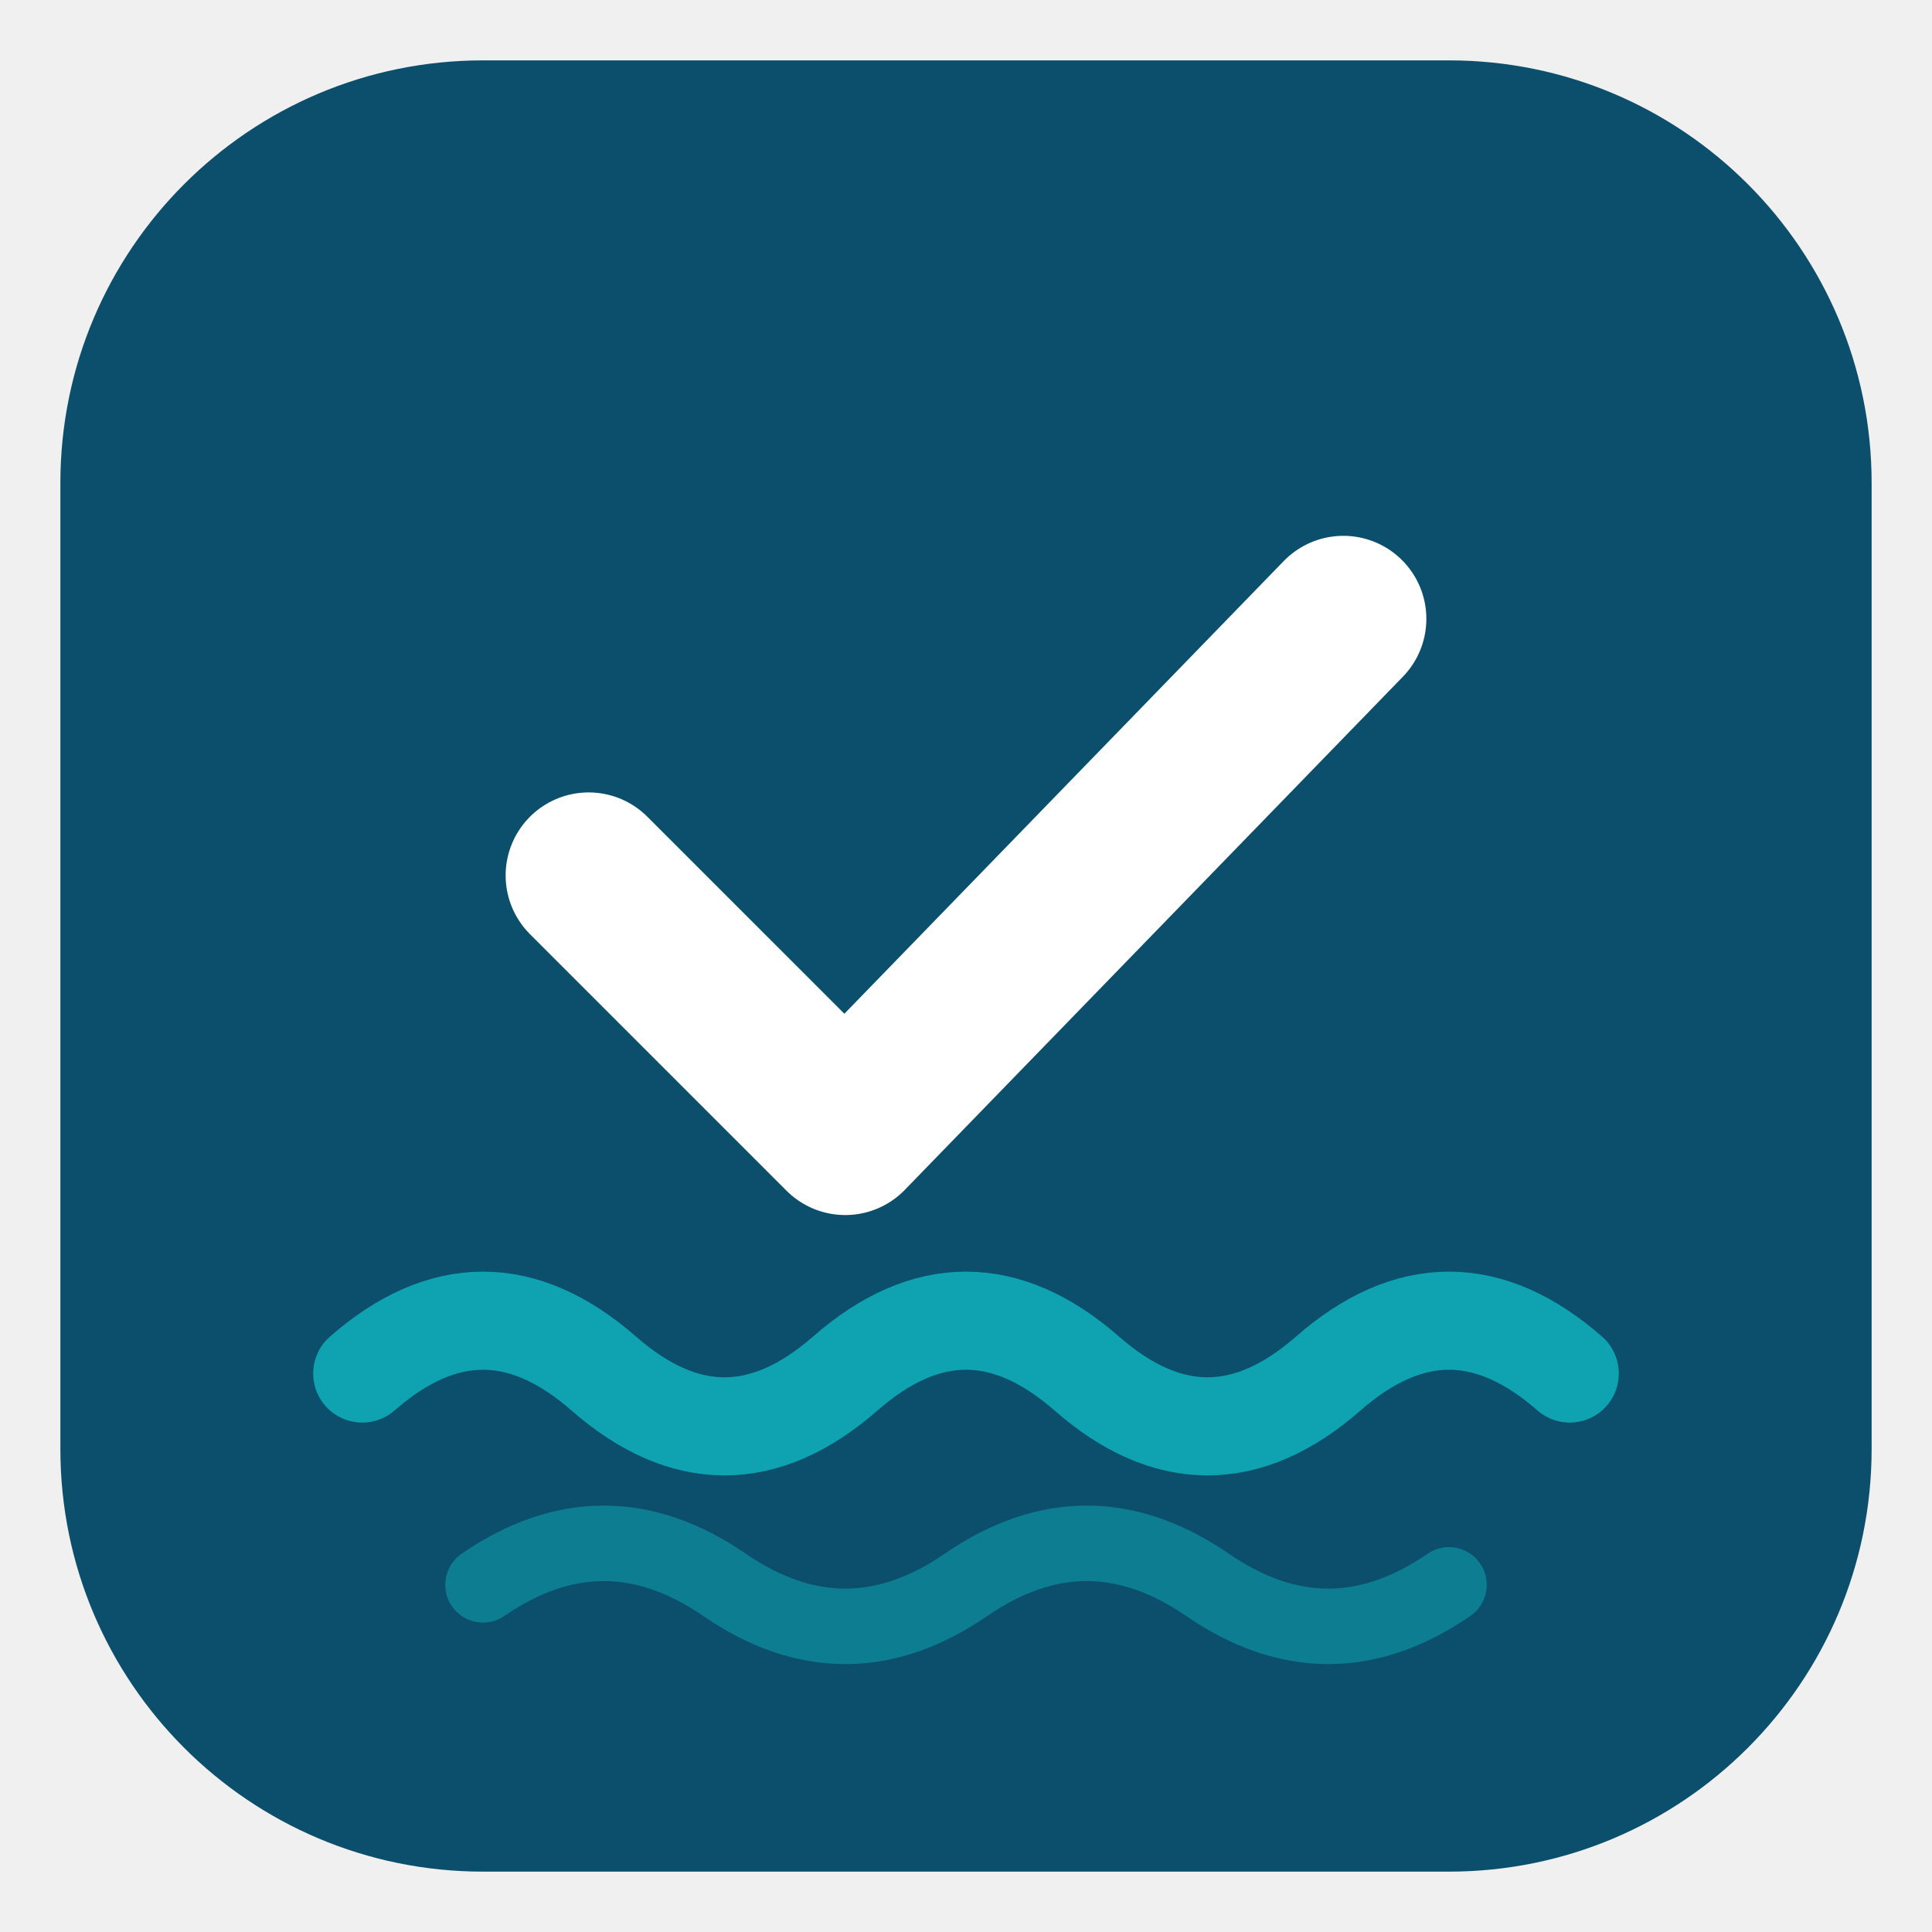
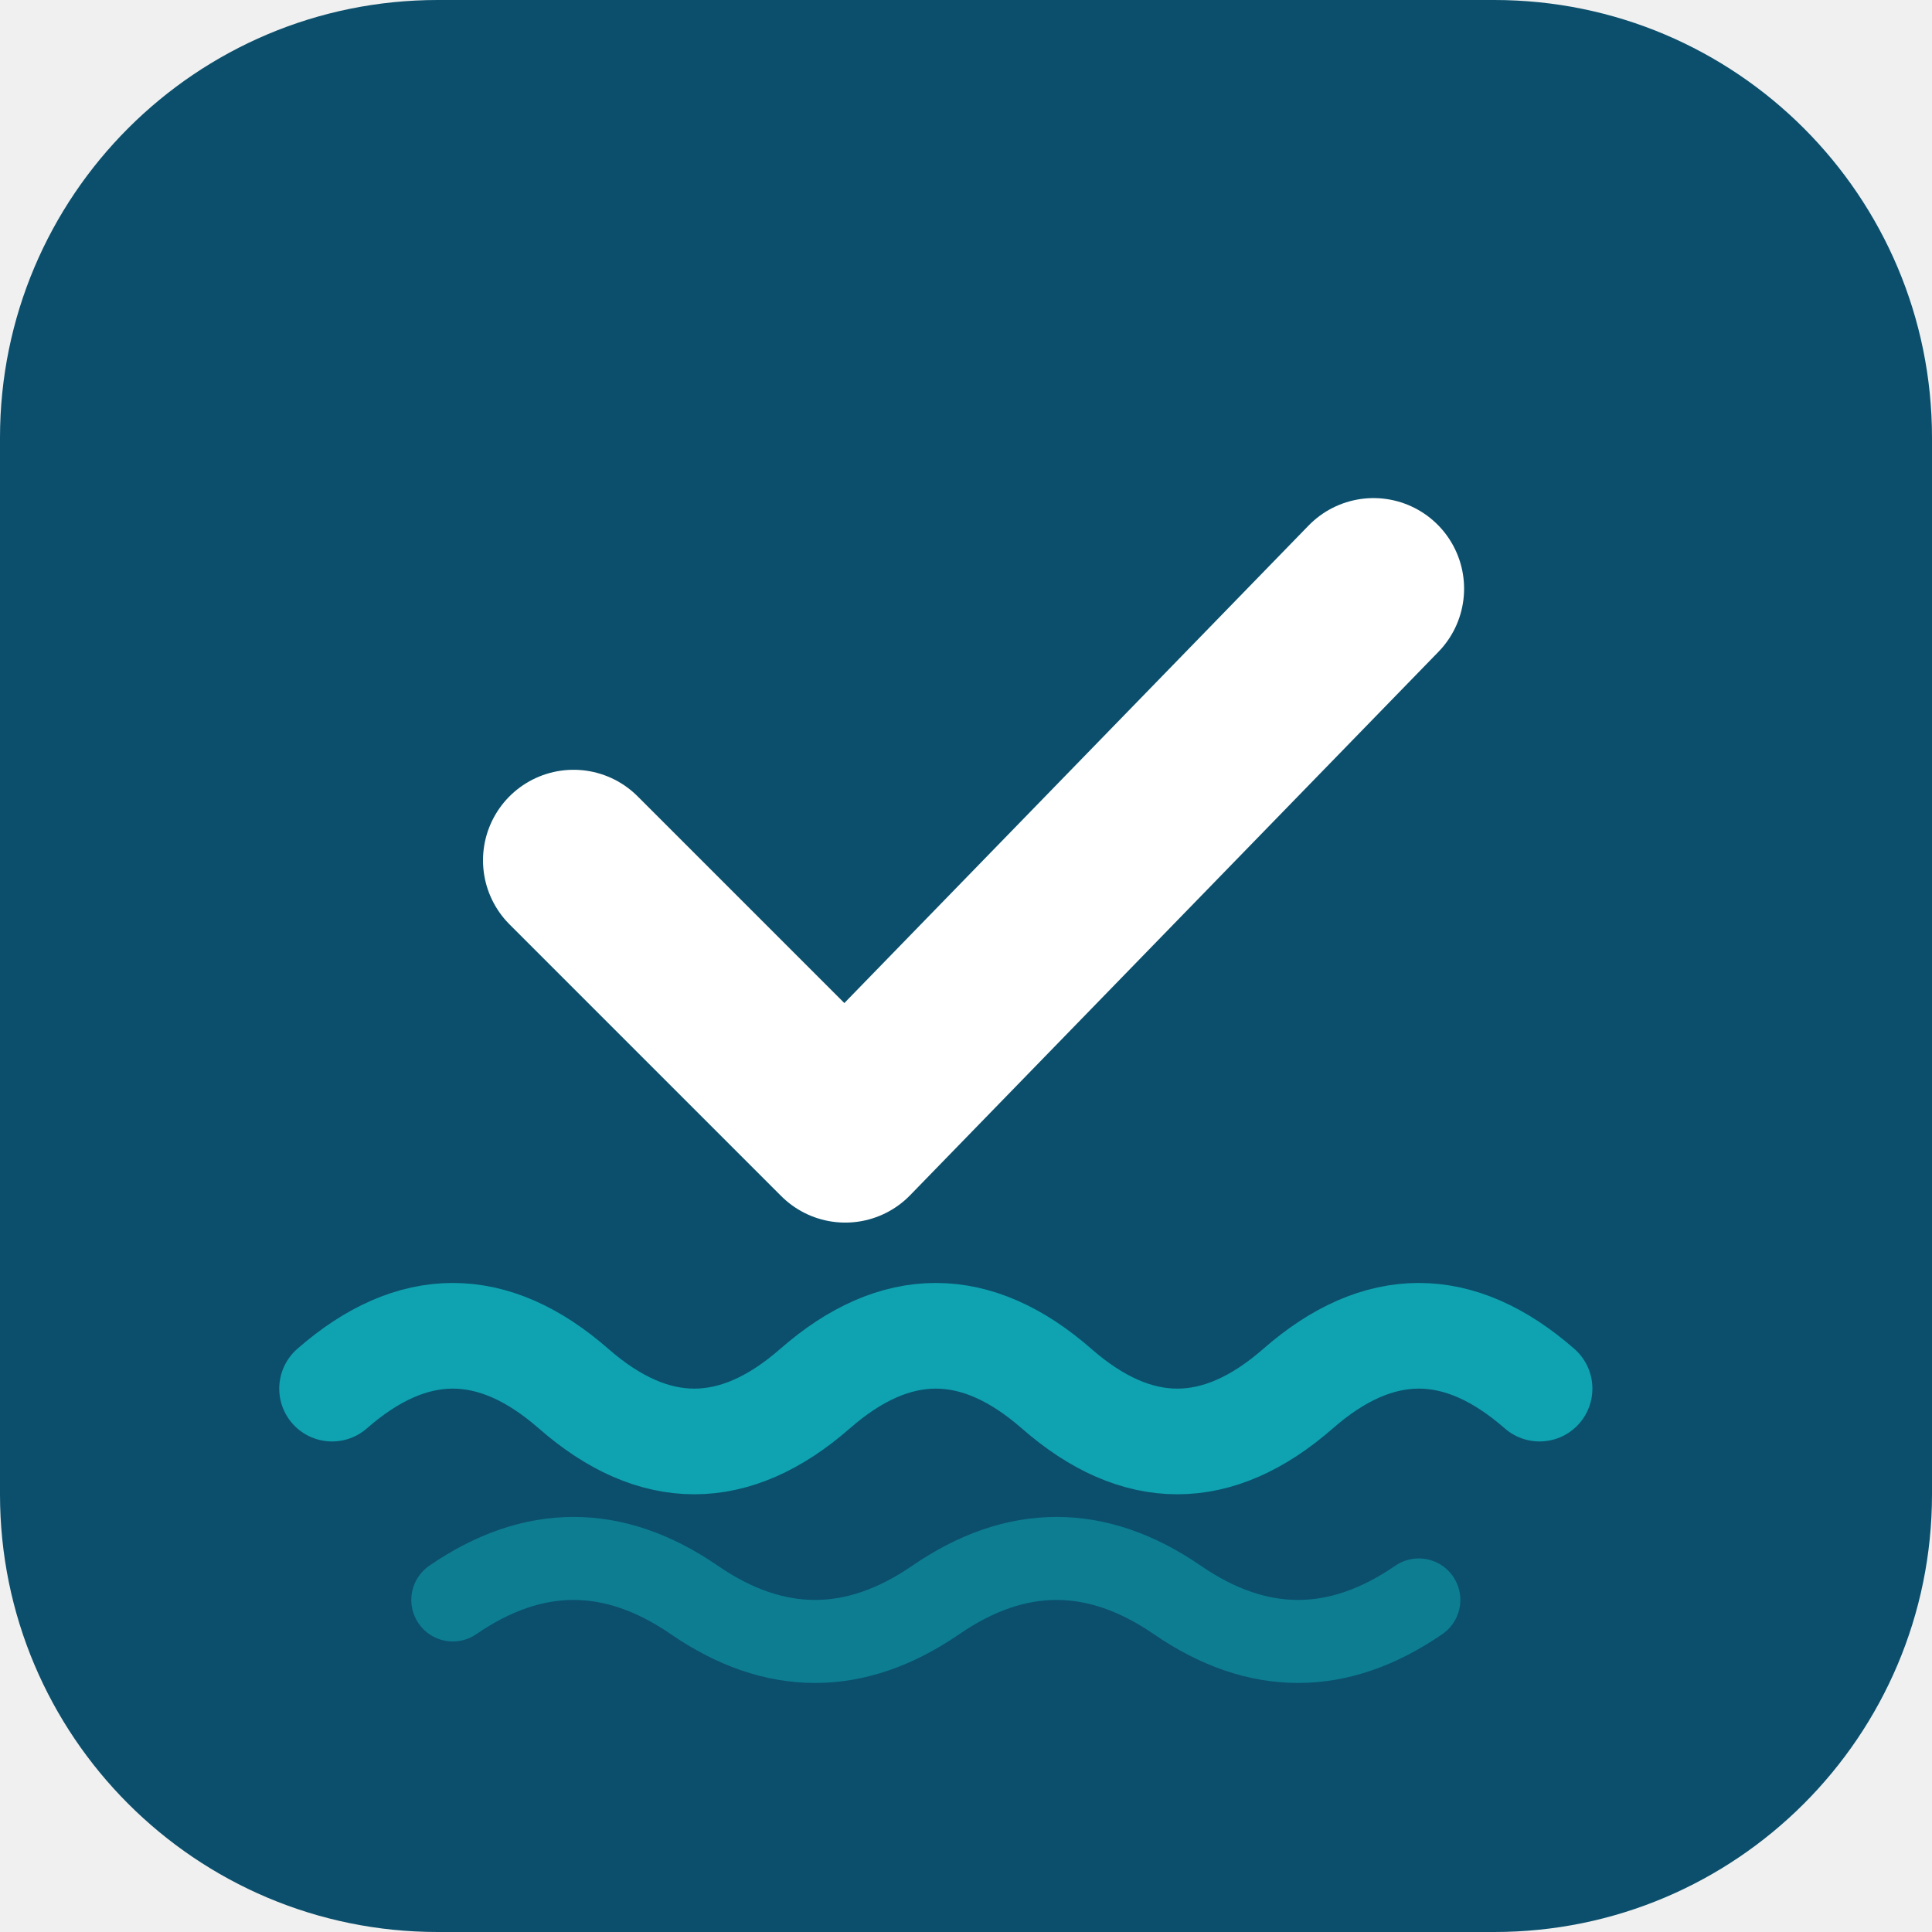
<svg xmlns="http://www.w3.org/2000/svg" viewBox="0 0 256 256" width="256" height="256">
-   <rect x="8" y="8" width="240" height="240" rx="56" fill="#0B4F6C" />
-   <path d="M78 116l34 34 66-68" stroke="#FFFFFF" stroke-width="22" fill="none" stroke-linecap="round" stroke-linejoin="round" />
-   <path d="M48 182q16-14 32 0t32 0t32 0t32 0t32 0" stroke="#0FA3B1" stroke-width="13" fill="none" stroke-linecap="round" />
-   <path d="M64 210q16-11 32 0t32 0t32 0t32 0" stroke="#0FA3B1" stroke-width="10" fill="none" stroke-linecap="round" opacity="0.55" />
+   <rect x="0" y="0" width="256" height="256" rx="58" fill="#0B4F6C" />
+   <path d="M76 114l36 36 70-72" stroke="#FFFFFF" stroke-width="24" fill="none" stroke-linecap="round" stroke-linejoin="round" />
+   <path d="M44 184q16-14 32 0t32 0t32 0t32 0t32 0" stroke="#0FA3B1" stroke-width="14" fill="none" stroke-linecap="round" />
+   <path d="M60 212q16-11 32 0t32 0t32 0t32 0" stroke="#0FA3B1" stroke-width="11" fill="none" stroke-linecap="round" opacity="0.55" />
</svg>
